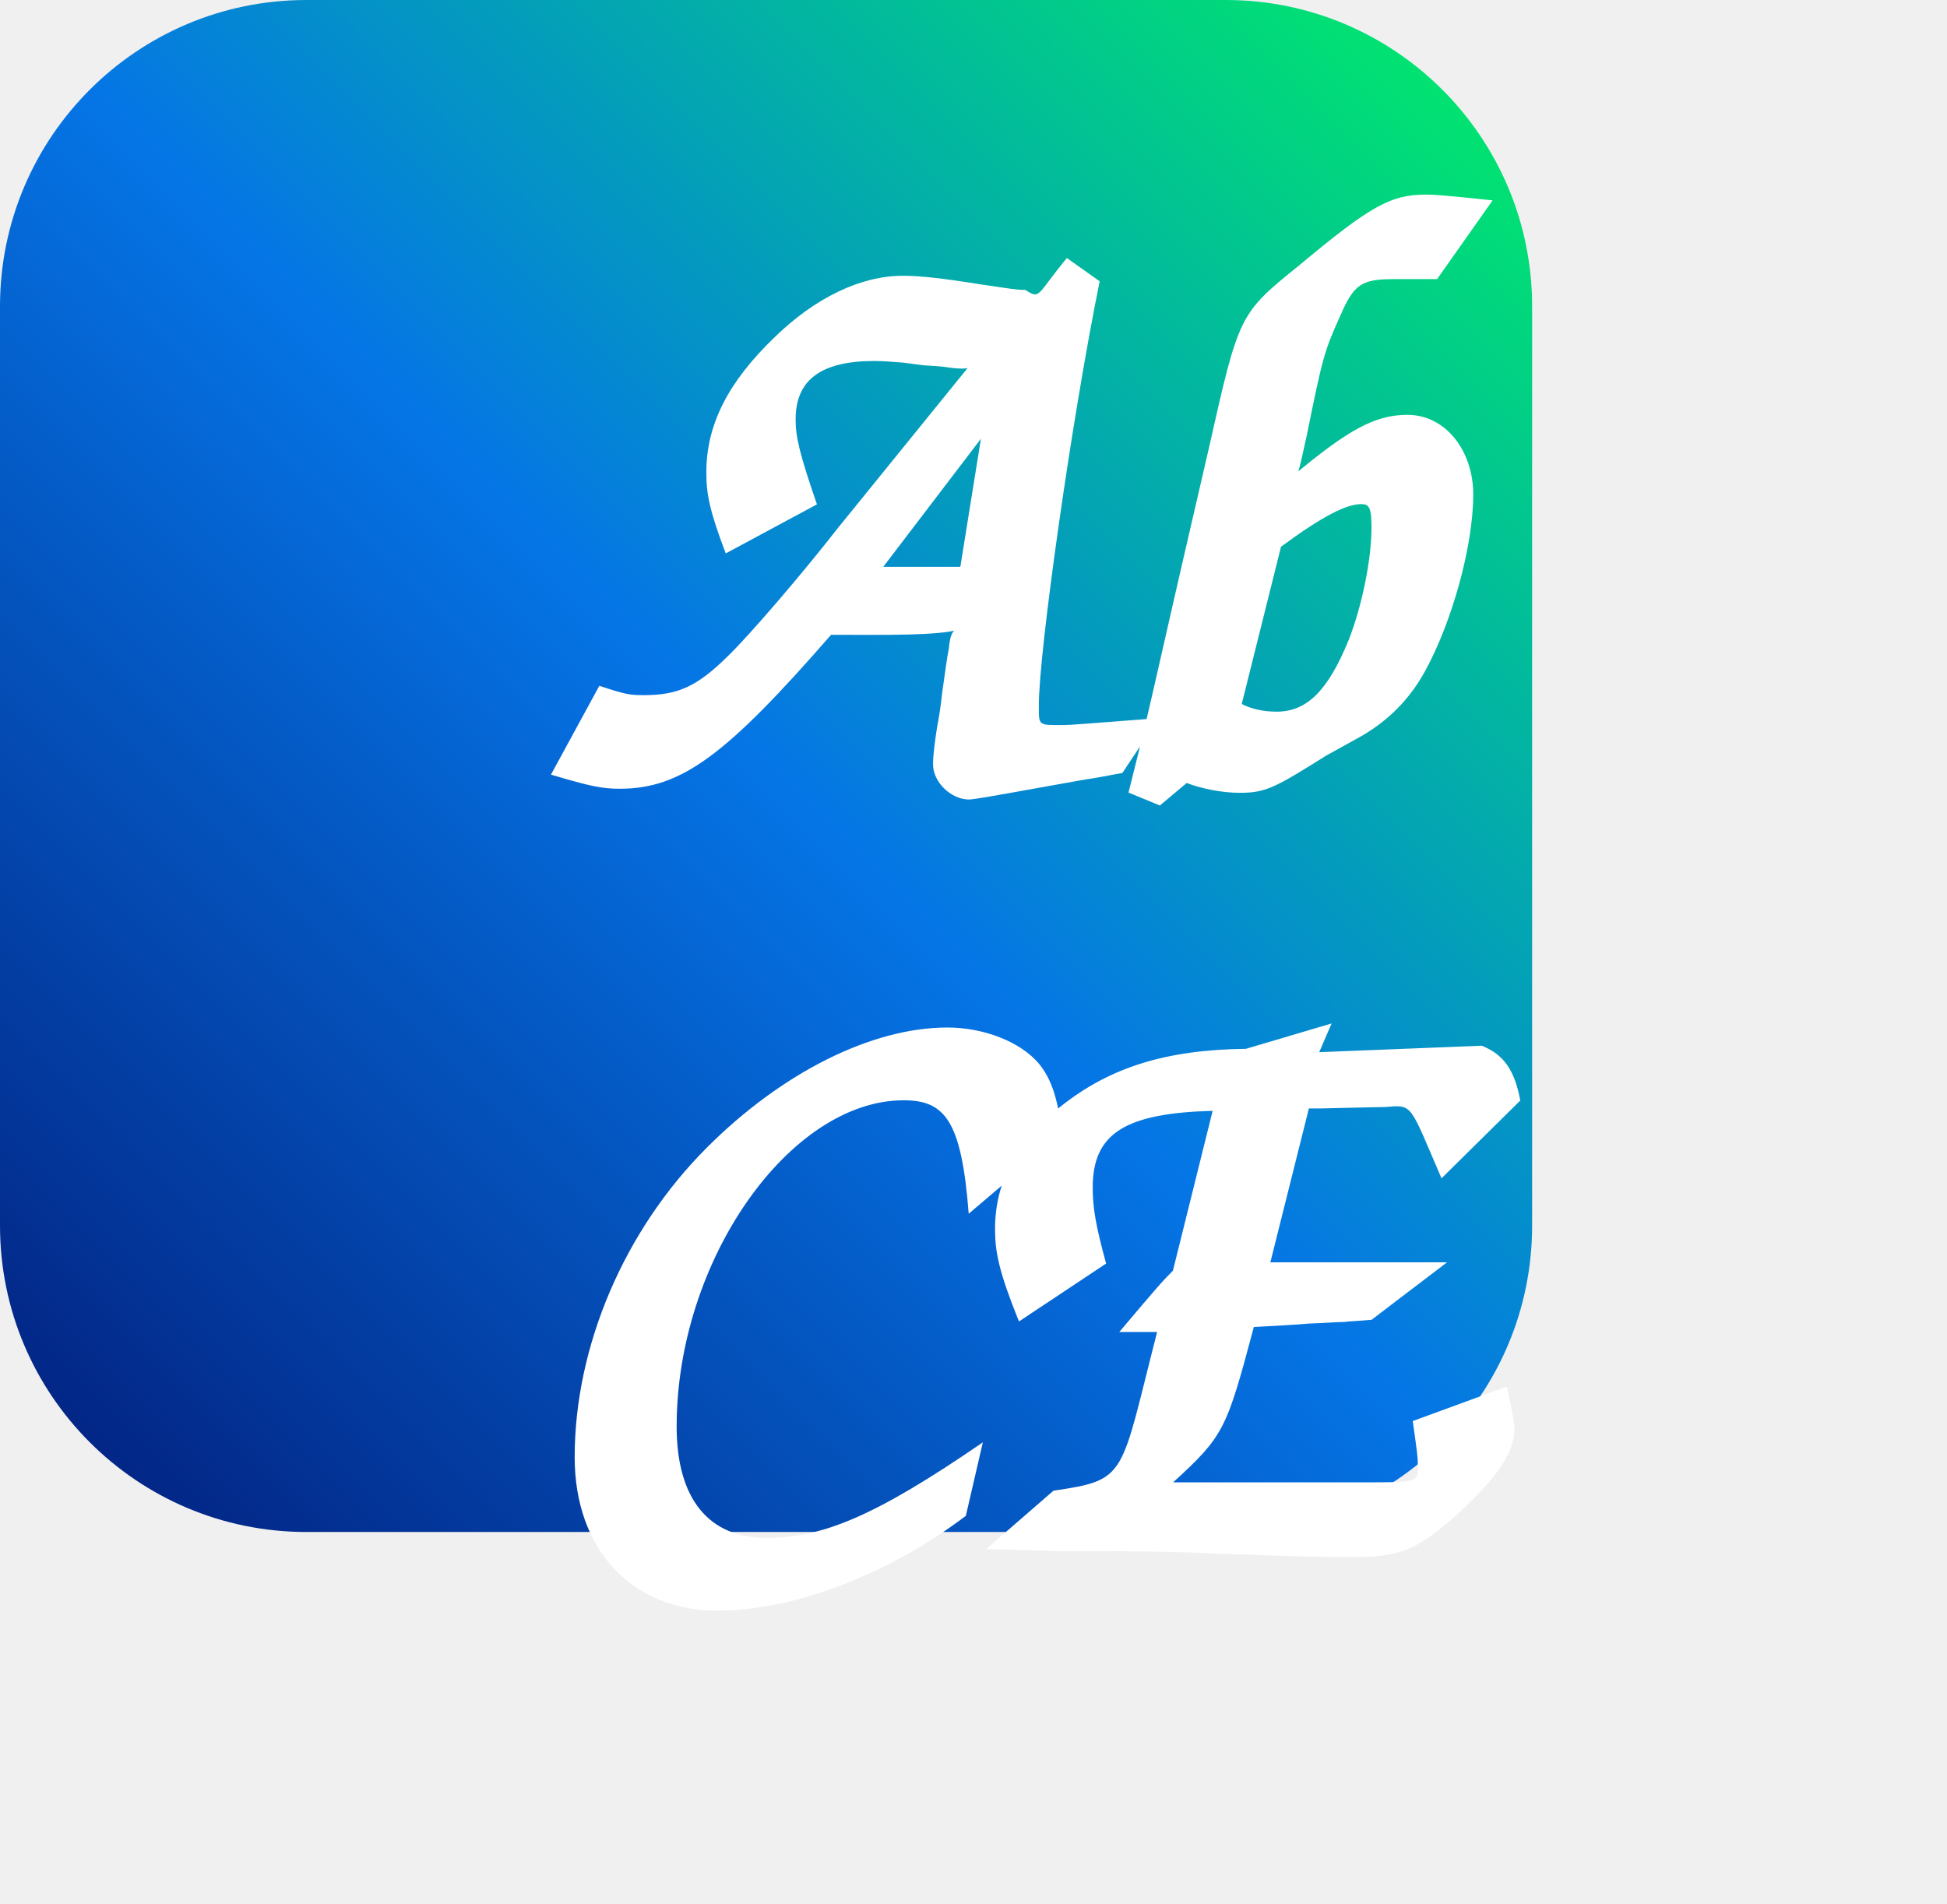
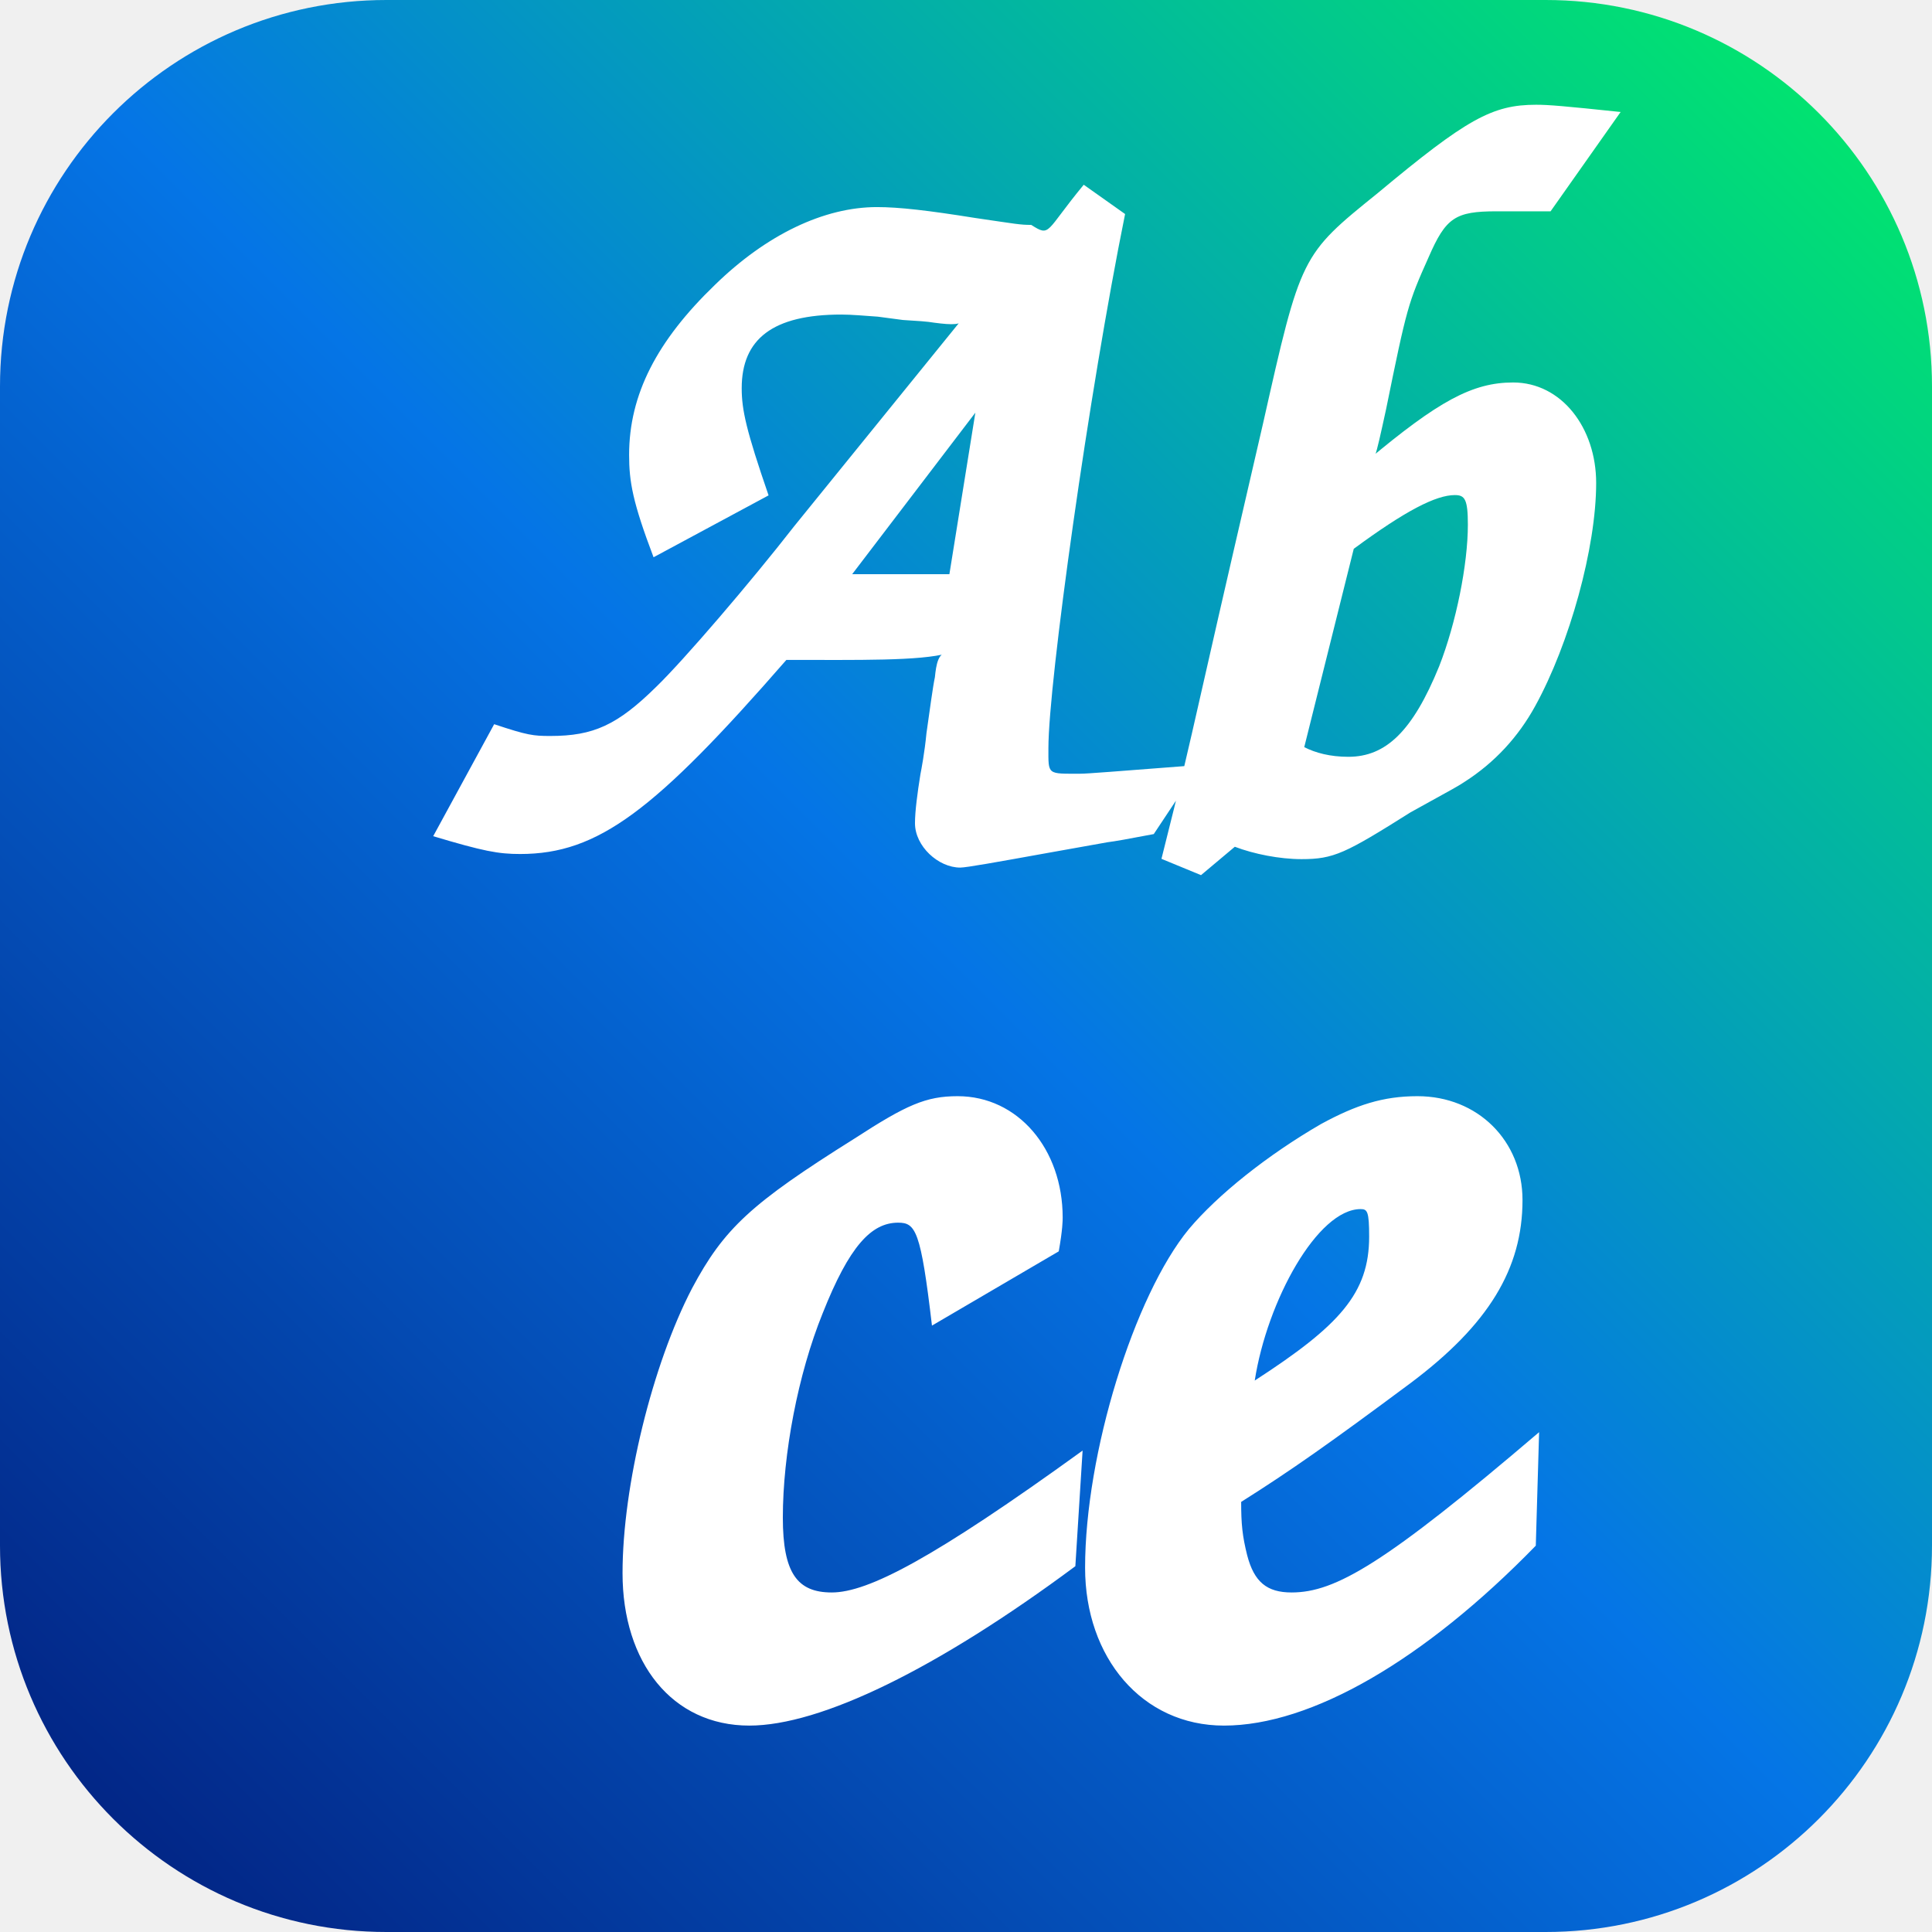
- <svg xmlns="http://www.w3.org/2000/svg" viewbox="0 0 100 100">
+ <svg xmlns="http://www.w3.org/2000/svg" viewBox="0 0 100 100">
  <defs>
    <linearGradient id="ocean-gradient" x1="100%" y1="0%" x2="0%" y2="100%">
      <stop offset="0%" stop-color="#00F260" />
      <stop offset="50%" stop-color="#0575E6" />
      <stop offset="100%" stop-color="#021b79" />
    </linearGradient>
  </defs>
  <rect width="100" height="100" rx="20" fill="url(#ocean-gradient)" />
  <text x="50%" y="30%" dominant-baseline="middle" text-anchor="middle" font-family="'Nunito', 'Comic Sans MS', cursive" font-size="54" font-weight="bold" fill="#FFFFFF">
    Ab
  </text>
-   <text x="50%" y="70%" dominant-baseline="middle" text-anchor="middle" font-family="'Nunito', 'Comic Sans MS', cursive" font-size="54" font-weight="bold" fill="#FFFFFF">
-     CE
+   <text x="50%" y="70%" dominant-baseline="middle" text-anchor="middle" font-family="'Nunito', 'Comic Sans MS', cursive" font-size="70" font-weight="bold" fill="#FFFFFF">
+     ce
  </text>
</svg>
